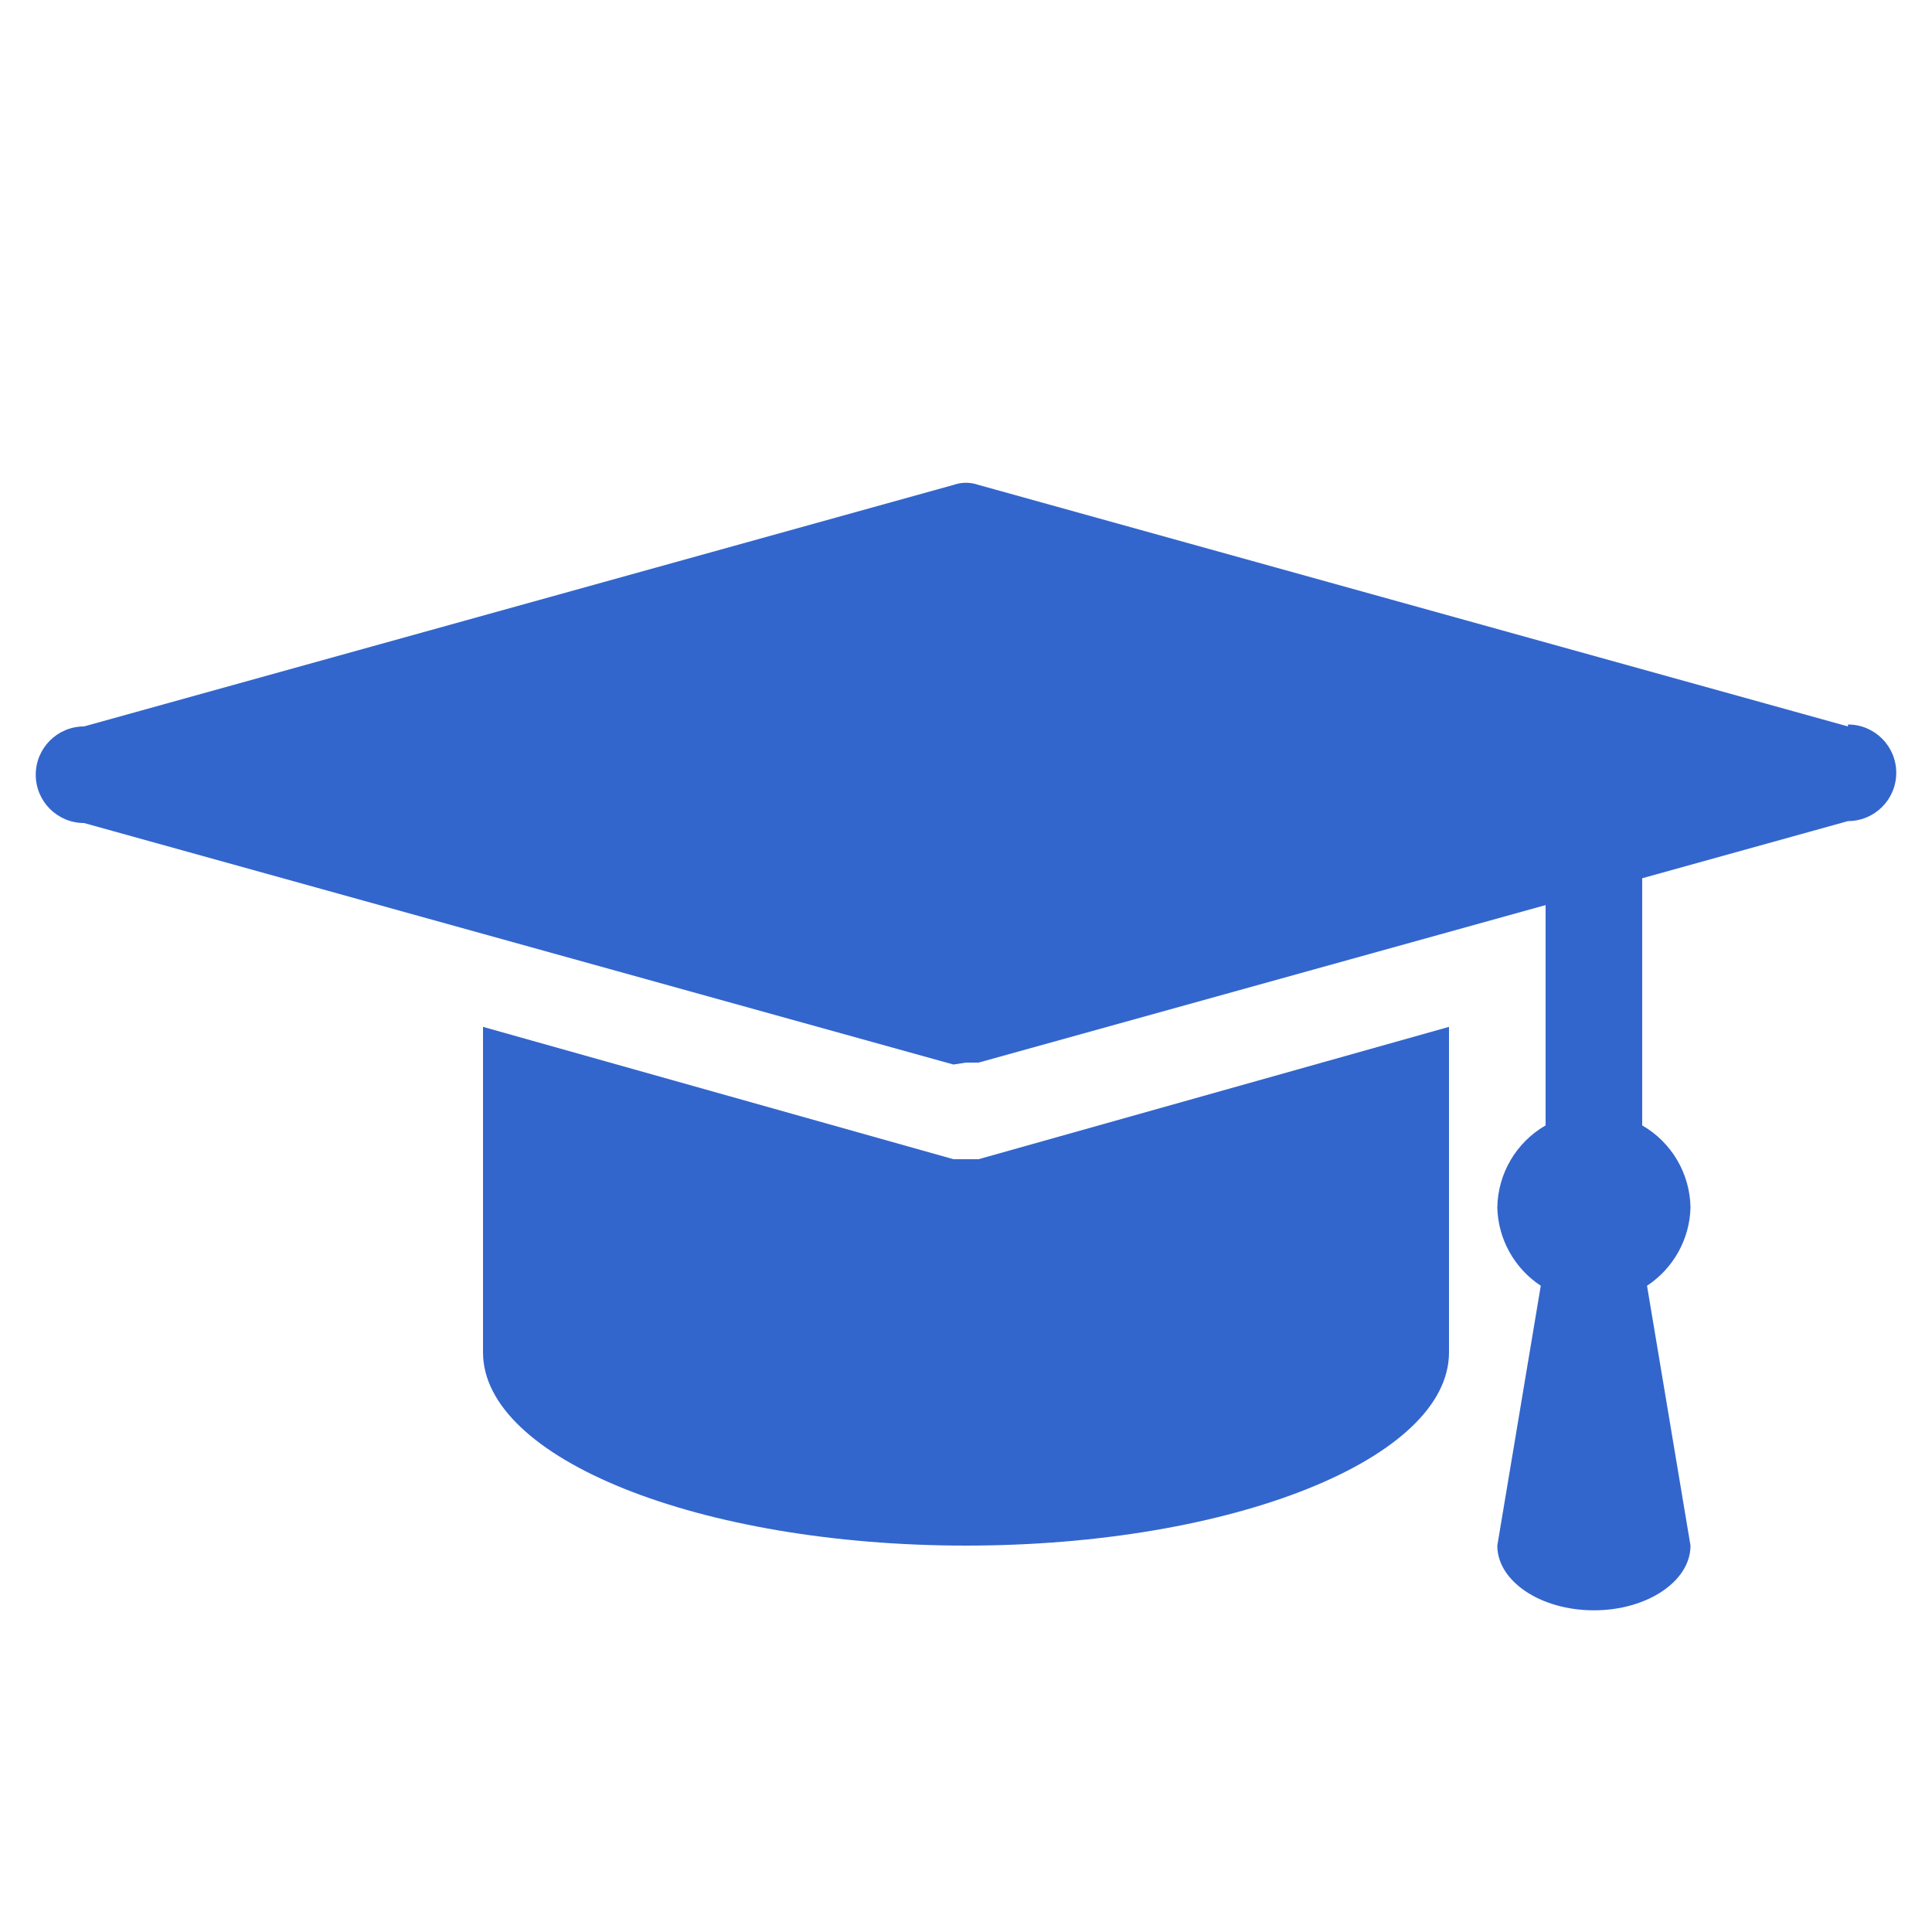
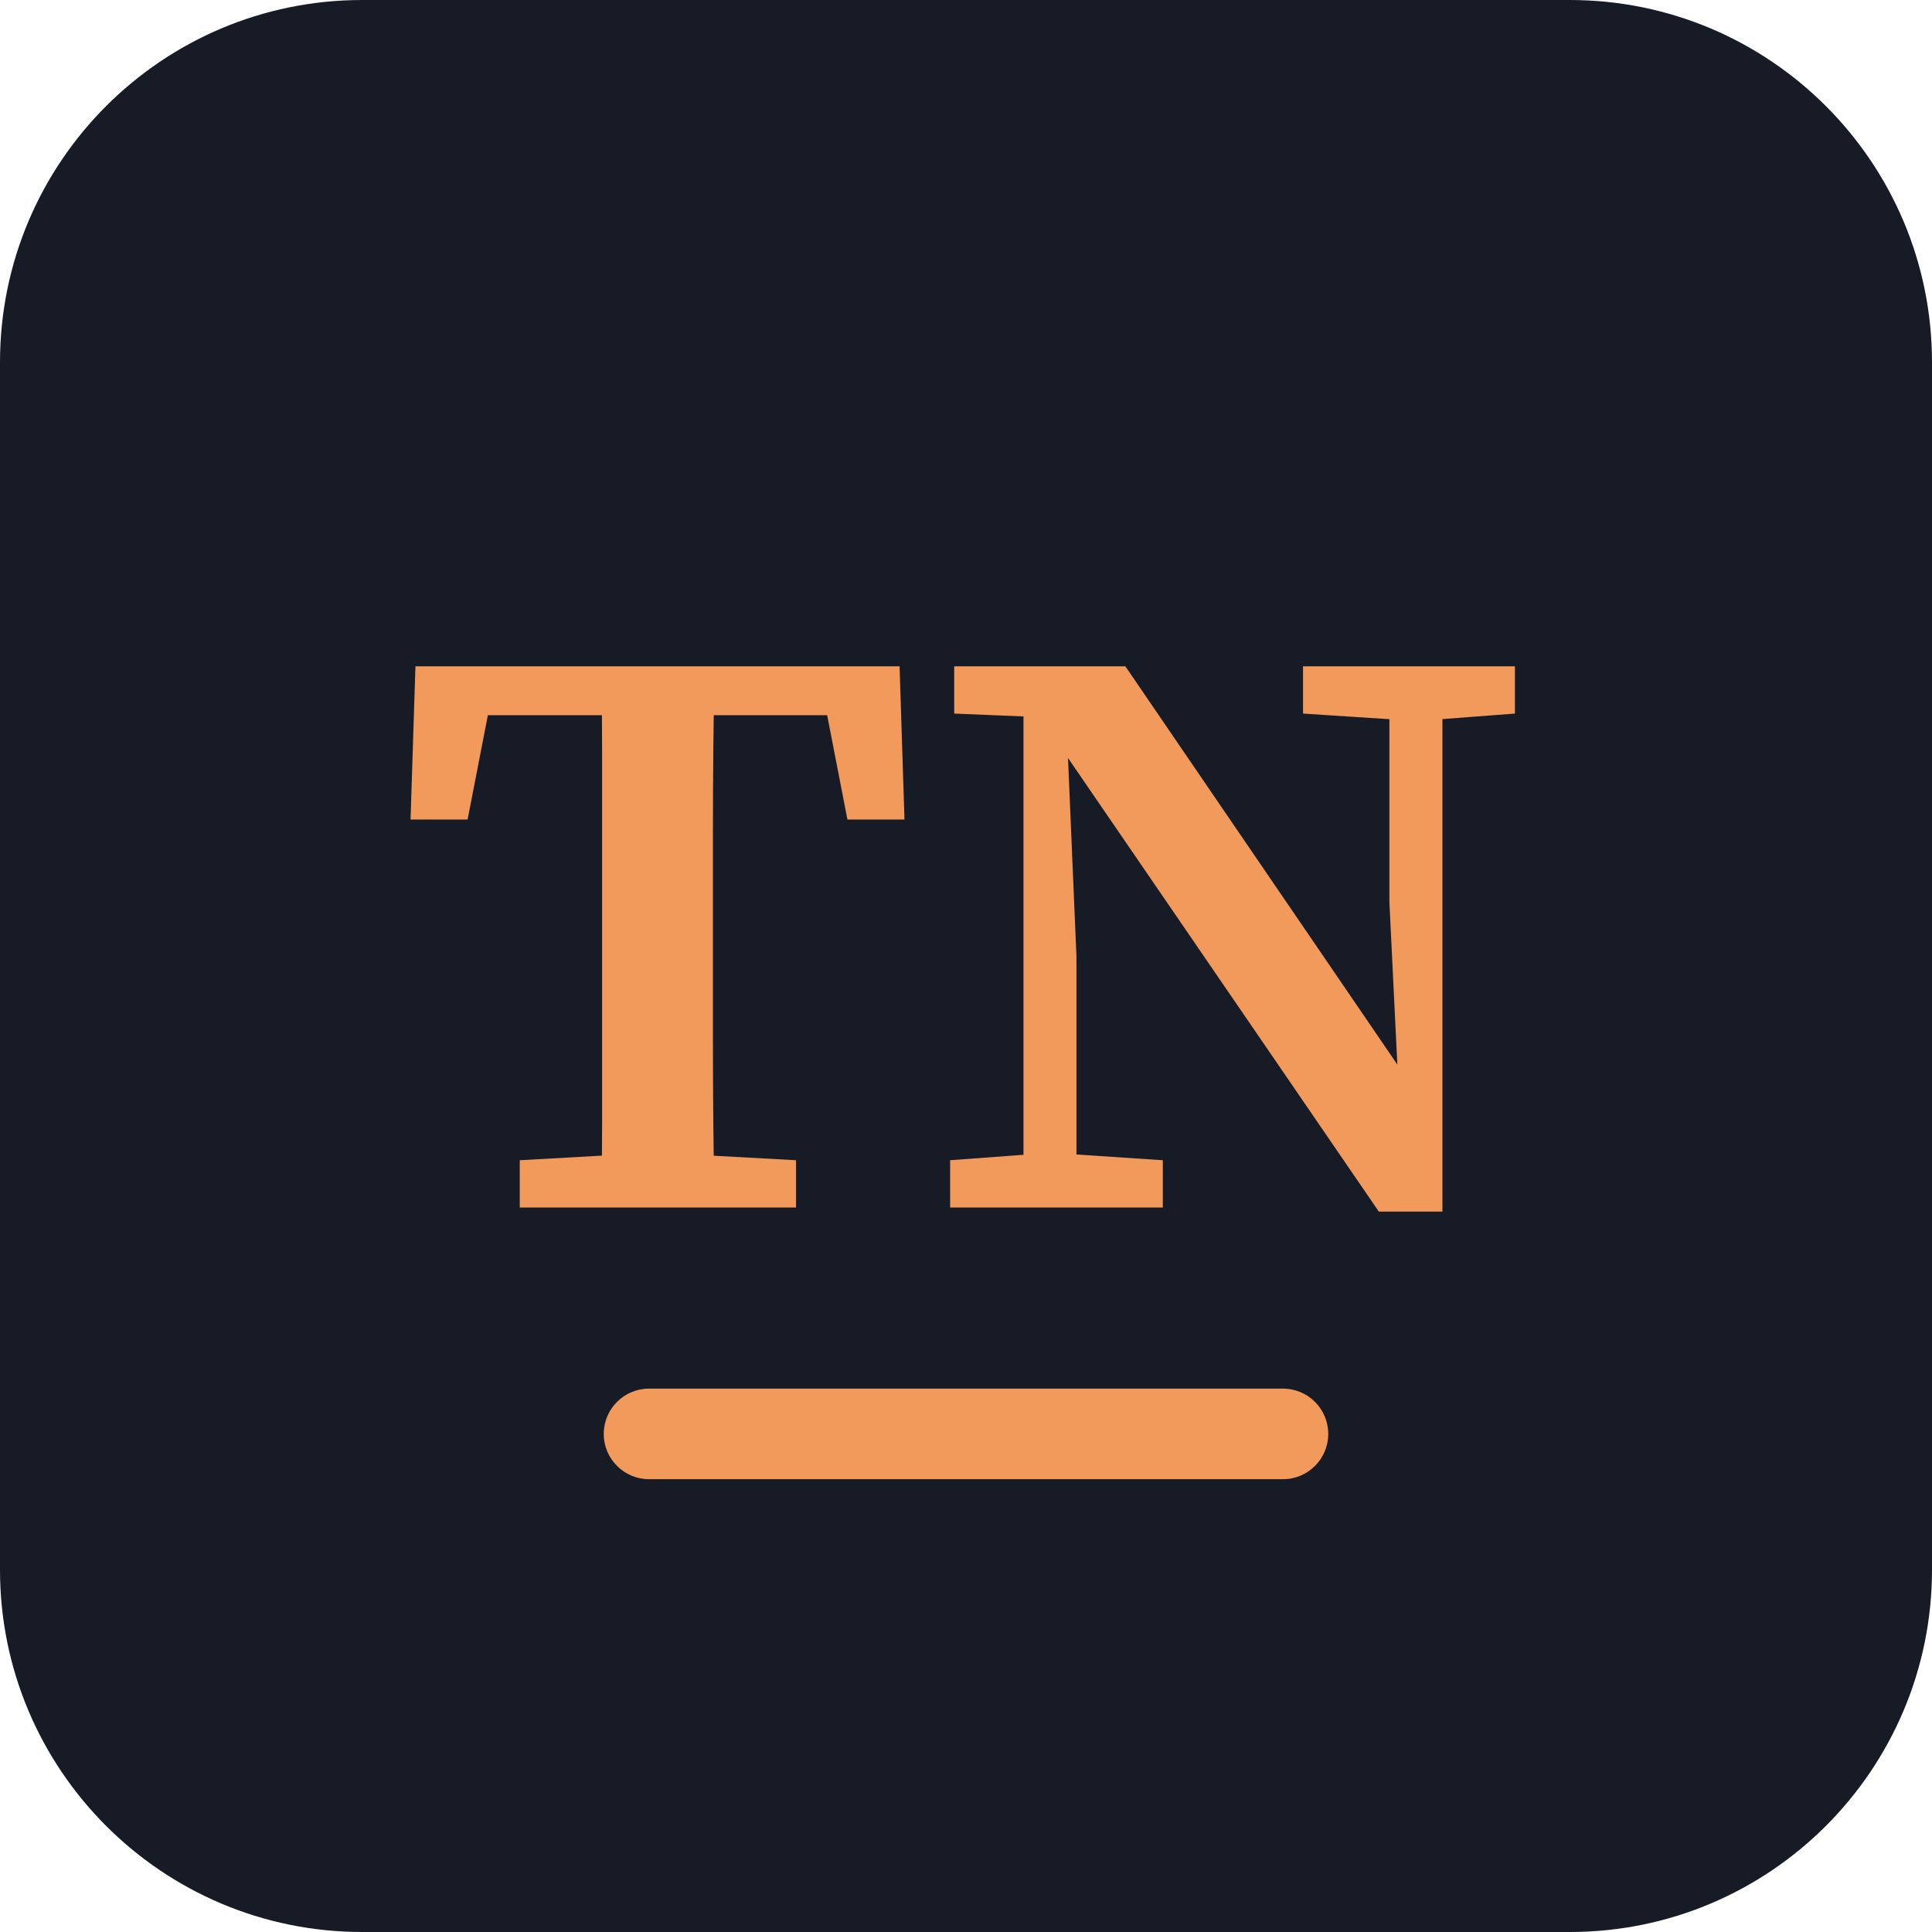
- <svg xmlns="http://www.w3.org/2000/svg" viewBox="2 2 20 20">
-   <path d="M12.13,14,12,14l-.13,0L7,12.63V16c0,1.1,2.24,2,5,2s5-.9,5-2V12.63Z" fill="#36c" />
-   <path d="M21.13,9.52l-9-2.5a.39.39,0,0,0-.26,0l-9,2.5a.5.5,0,0,0,0,1l9,2.5L12,13l.13,0,9-2.5a.5.5,0,0,0,0-1Z" fill="#36c" />
-   <path d="M19.5,14.5a1,1,0,0,0-.5-.85V10H18v3.65a1,1,0,0,0-.5.85,1,1,0,0,0,.45.81L17.5,18c0,.37.45.67,1,.67s1-.3,1-.67l-.45-2.69A1,1,0,0,0,19.5,14.5Z" fill="#36c" />
+ <svg xmlns="http://www.w3.org/2000/svg" viewBox="0 0 64 64">
+   <rect width="64" height="64" rx="12" fill="#161B26" />
+   <path fill="#F29A5C" d="M17.218 40.0V38.434L21.079 38.218H22.428L26.37 38.434V40.0ZM19.918 40.0Q19.945 38.623 19.945 37.26Q19.945 35.896 19.945 34.505Q19.945 33.115 19.945 31.738V30.334Q19.945 28.957 19.945 27.58Q19.945 26.203 19.945 24.826Q19.945 23.449 19.918 22.072H23.671Q23.644 23.422 23.63 24.799Q23.617 26.176 23.617 27.553Q23.617 28.93 23.617 30.334V31.711Q23.617 33.088 23.617 34.478Q23.617 35.869 23.63 37.246Q23.644 38.623 23.671 40.0ZM13.6 27.148 13.762 22.072H29.8L29.962 27.148H28.072L27.154 22.423L28.585 23.692H14.977L16.408 22.423L15.49 27.148Z M31.474 40.0V38.434L34.39 38.218H35.281L38.52 38.434V40.0ZM33.904 40.0V22.801H35.281L35.659 31.684V40.0ZM43.165 23.638V22.072H50.184V23.638L47.35 23.854H46.486ZM45.675 40.135 35.389 25.123H34.794L34.227 23.746L31.609 23.638V22.072H37.279L46.351 35.356L46.297 35.437L46.026 29.902V22.072H47.782V40.135Z" />
+   <rect x="20" y="46" width="24" height="3" rx="1.5" fill="#F29A5C" />
</svg>
